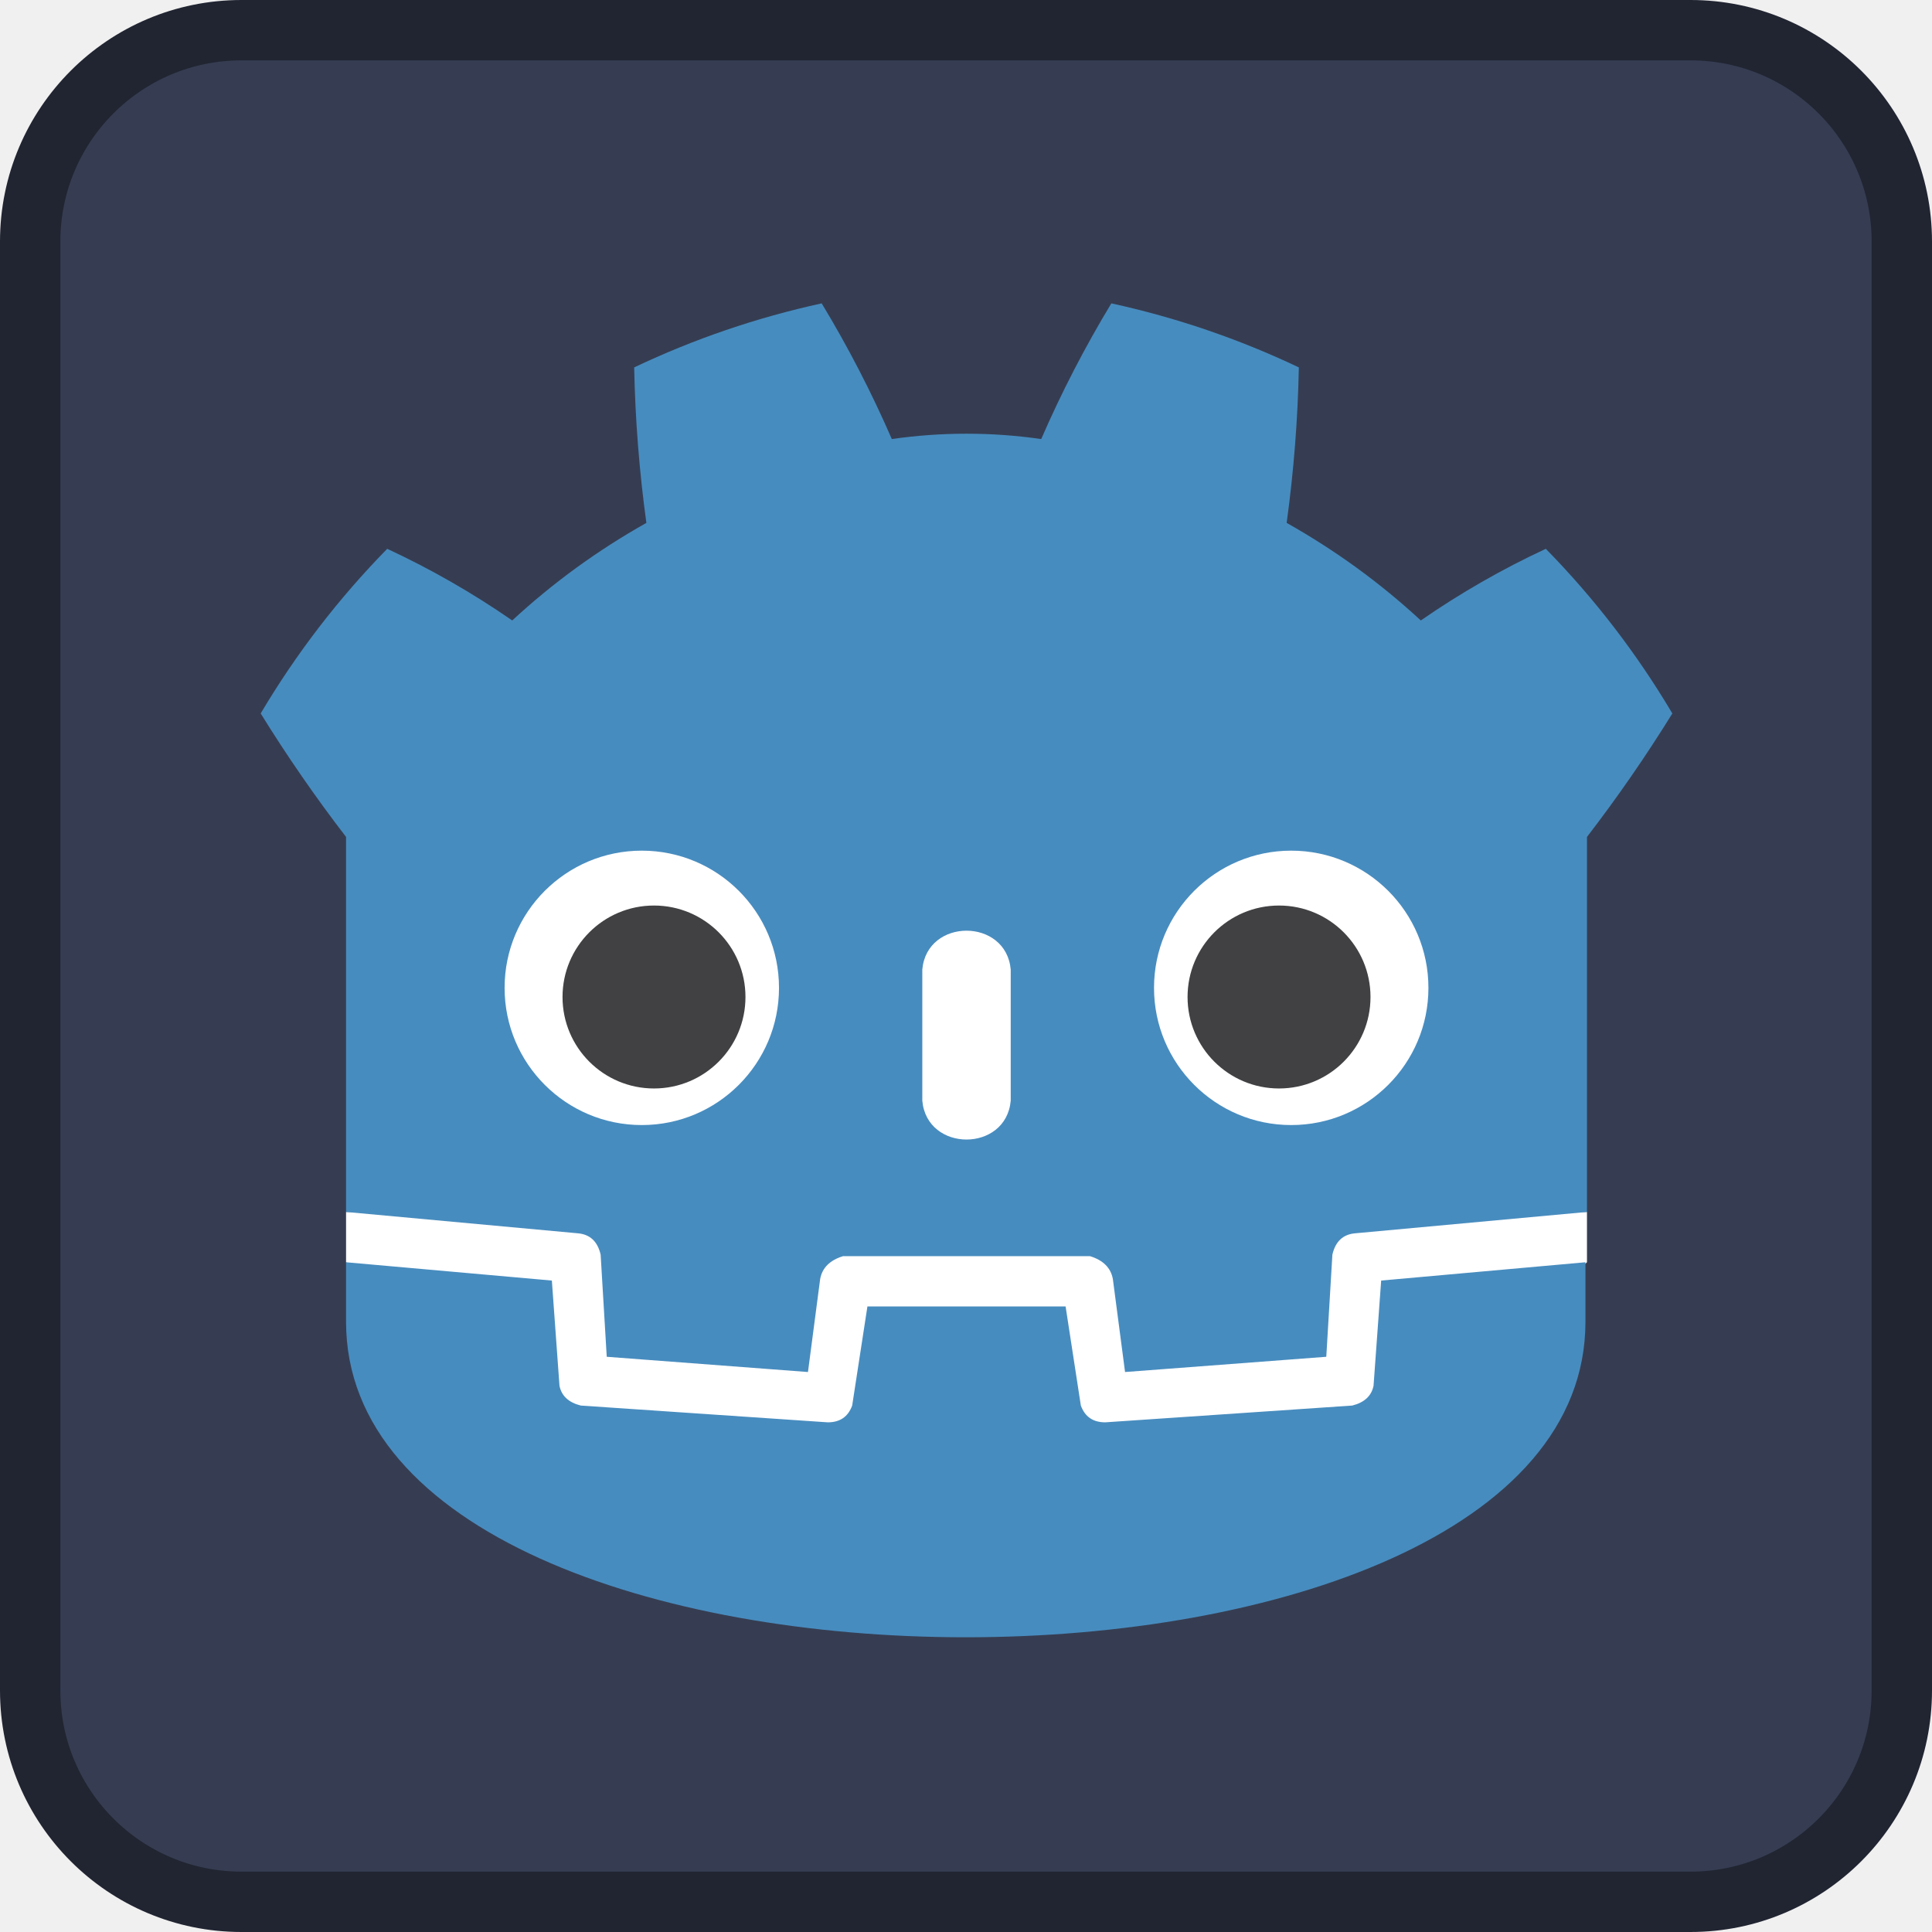
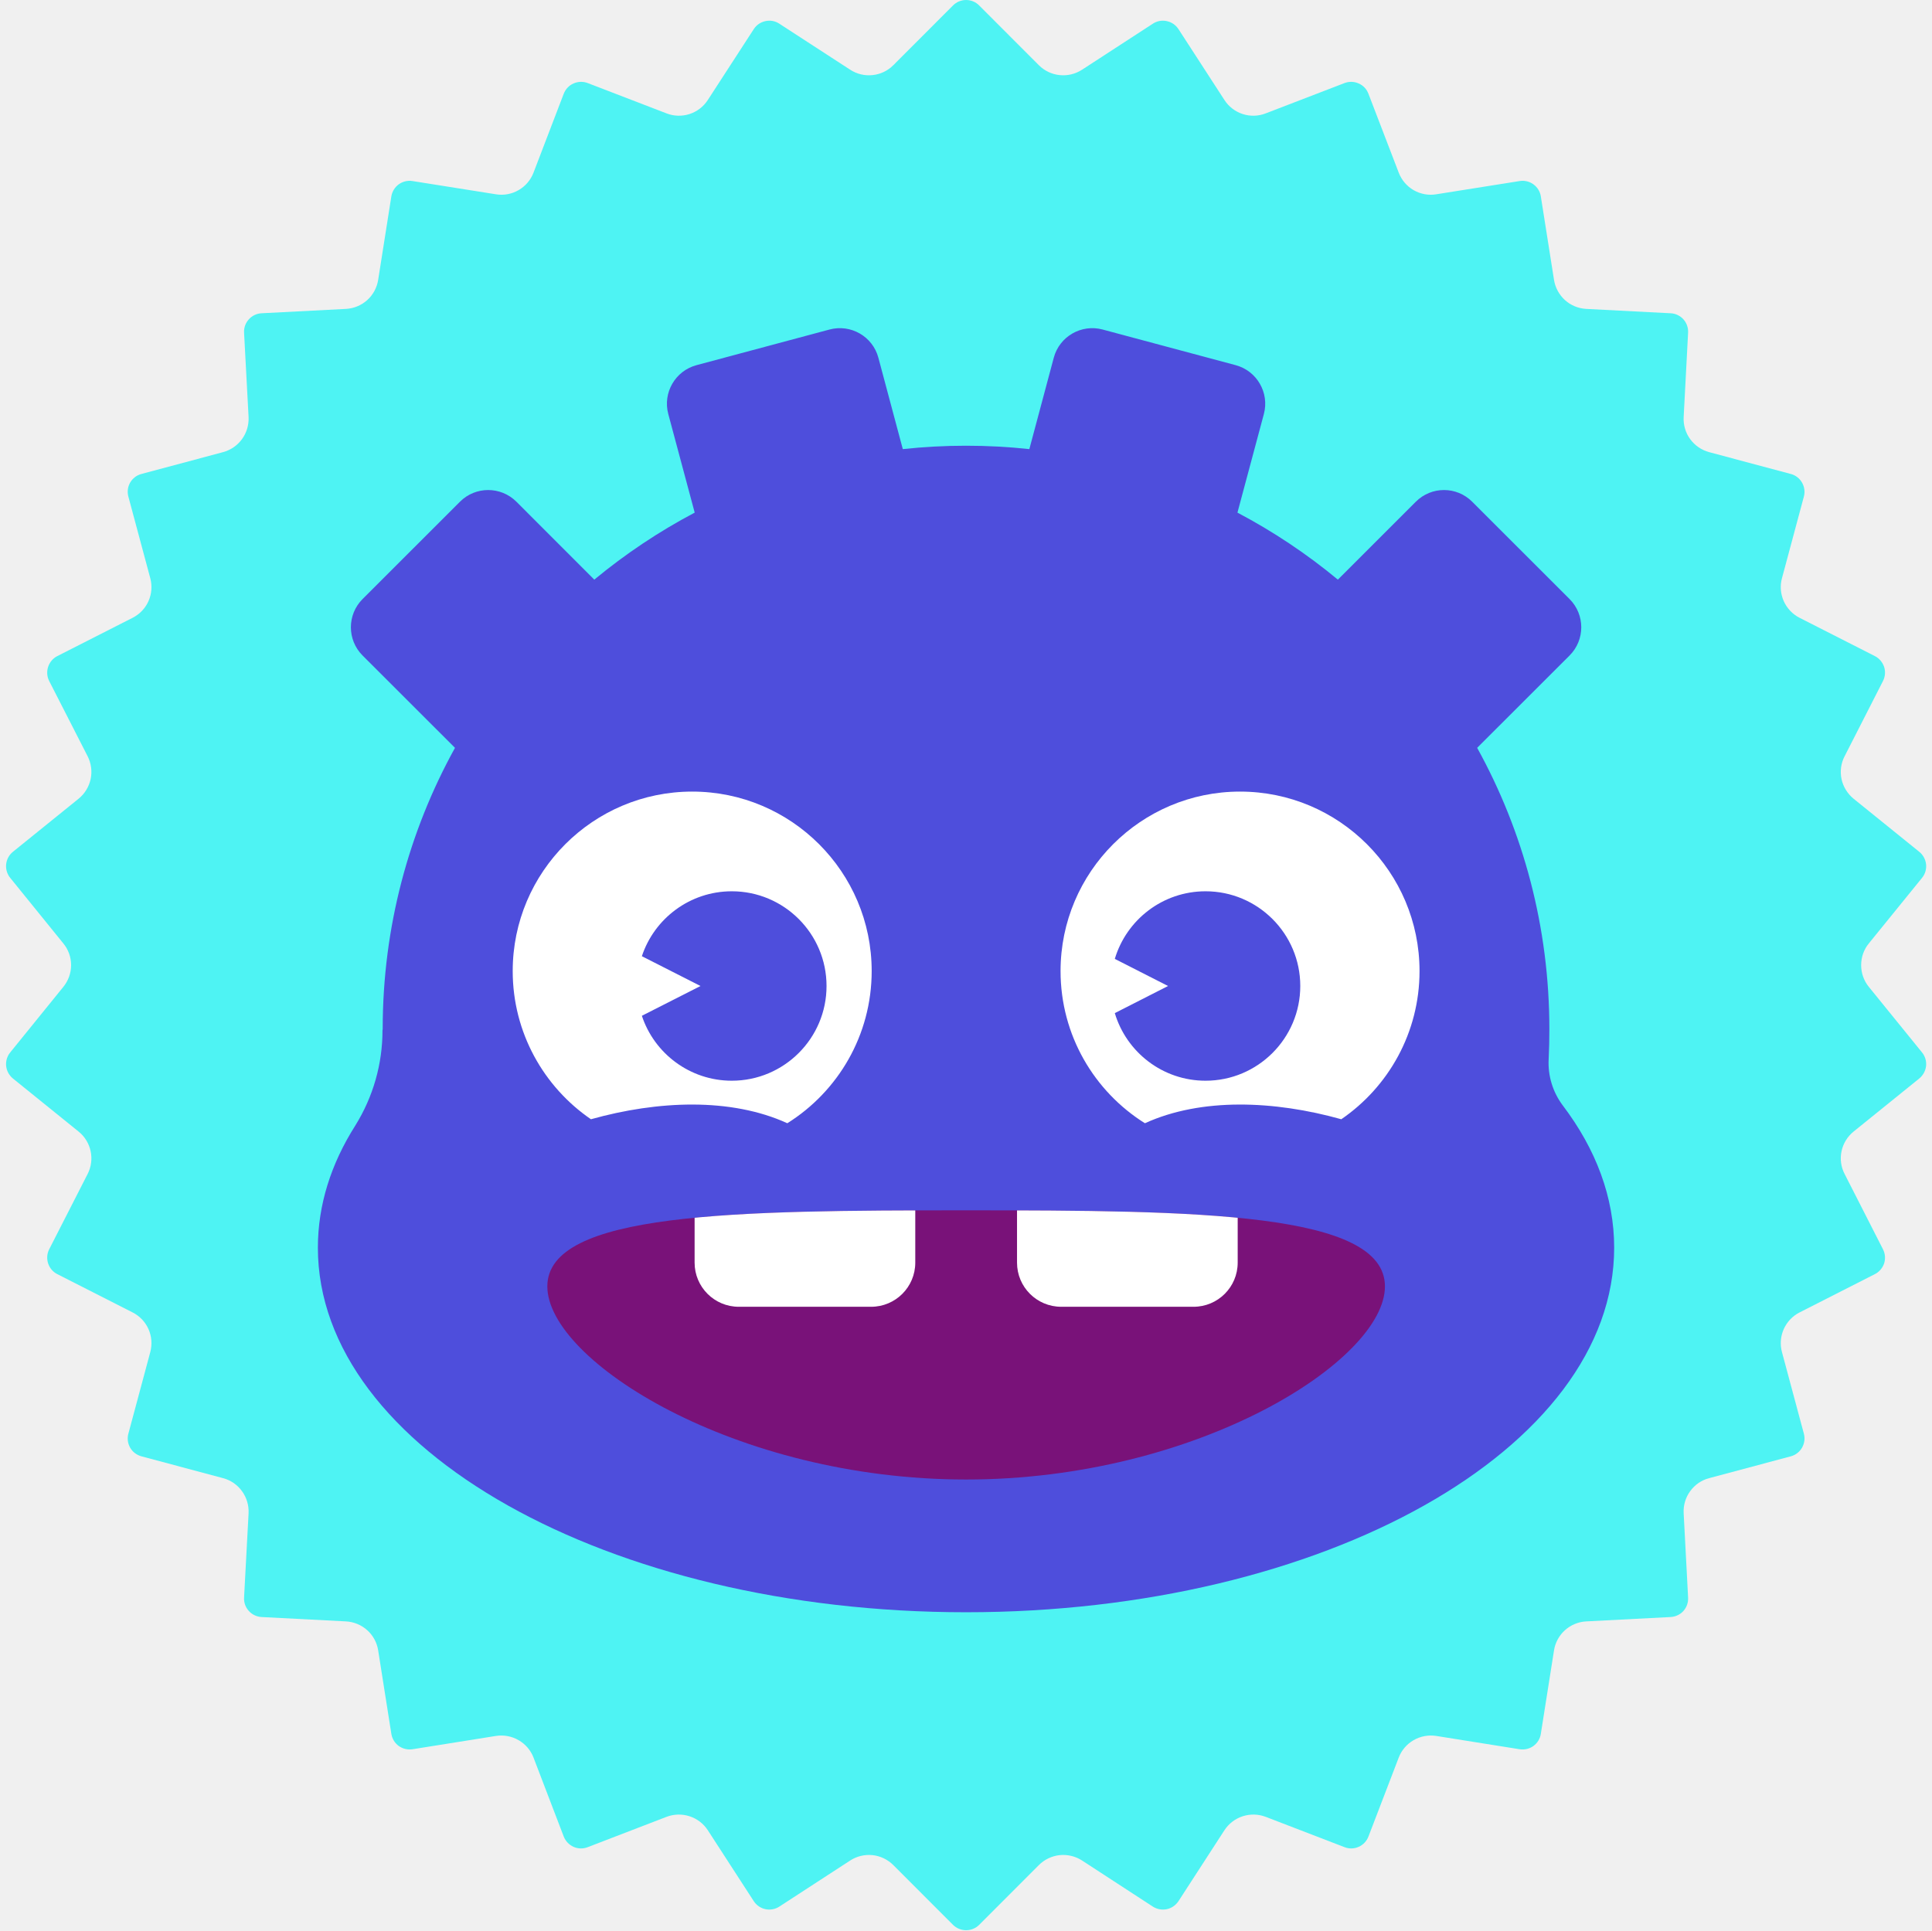
- <svg xmlns="http://www.w3.org/2000/svg" height="128" width="128">
-   <rect x="2" y="2" width="124" height="124" rx="14" fill="#363d52" stroke="#212532" stroke-width="4" />
-   <g transform="scale(.101) translate(122 122)">
-     <g fill="#fff">
-       <path d="M105 673v33q407 354 814 0v-33z" />
-       <path fill="#478cbf" d="m105 673 152 14q12 1 15 14l4 67 132 10 8-61q2-11 15-15h162q13 4 15 15l8 61 132-10 4-67q3-13 15-14l152-14V427q30-39 56-81-35-59-83-108-43 20-82 47-40-37-88-64 7-51 8-102-59-28-123-42-26 43-46 89-49-7-98 0-20-46-46-89-64 14-123 42 1 51 8 102-48 27-88 64-39-27-82-47-48 49-83 108 26 42 56 81zm0 33v39c0 276 813 276 813 0v-39l-134 12-5 69q-2 10-14 13l-162 11q-12 0-16-11l-10-65H447l-10 65q-4 11-16 11l-162-11q-12-3-14-13l-5-69z" />
-       <path d="M483 600c3 34 55 34 58 0v-86c-3-34-55-34-58 0z" />
-       <circle cx="725" cy="526" r="90" />
-       <circle cx="299" cy="526" r="90" />
-     </g>
-     <g fill="#414042">
-       <circle cx="307" cy="532" r="60" />
-       <circle cx="717" cy="532" r="60" />
+ <svg xmlns="http://www.w3.org/2000/svg" width="100%" height="100%" viewBox="0 0 1281 1280" version="1.1" xml:space="preserve" style="fill-rule:evenodd;clip-rule:evenodd;stroke-linejoin:round;stroke-miterlimit:2;" id="svg14">
+   <defs id="defs14" />
+   <g transform="matrix(1,0,0,1,-4119,0)" id="g14">
+     <g id="Logogram" transform="matrix(0.666667,0,0,0.666667,4119.57,0)">
+       <rect x="0" y="0" width="1920" height="1920" style="fill:none;" id="rect1" />
+       <g transform="matrix(1.76334,0,0,1.76334,-732.811,0)" id="g13">
+         <g transform="matrix(4.0382,0,0,4.0382,-18018.8,-5136.59)" id="g1">
+           <path d="M4697.99,1272.76C4698.48,1272.27 4699.13,1272 4699.82,1272C4700.5,1272 4701.16,1272.27 4701.64,1272.76L4709.98,1281.11C4710.76,1281.89 4711.79,1282.38 4712.88,1282.49C4713.98,1282.61 4715.08,1282.34 4716.01,1281.74L4725.9,1275.31C4726.48,1274.93 4727.18,1274.8 4727.85,1274.95C4728.52,1275.09 4729.1,1275.49 4729.48,1276.07L4735.9,1285.97C4736.5,1286.9 4737.4,1287.59 4738.45,1287.93C4739.5,1288.27 4740.63,1288.24 4741.66,1287.84L4752.68,1283.6C4753.32,1283.36 4754.03,1283.38 4754.65,1283.66C4755.28,1283.93 4755.77,1284.45 4756.01,1285.09L4760.24,1296.11C4760.63,1297.14 4761.37,1298.01 4762.32,1298.56C4763.28,1299.11 4764.39,1299.32 4765.48,1299.14L4777.14,1297.29C4777.82,1297.18 4778.51,1297.35 4779.06,1297.75C4779.61,1298.15 4779.99,1298.76 4780.09,1299.43L4781.93,1311.09C4782.1,1312.18 4782.65,1313.18 4783.46,1313.92C4784.28,1314.66 4785.33,1315.09 4786.43,1315.15L4798.22,1315.76C4798.91,1315.79 4799.55,1316.1 4800.01,1316.61C4800.46,1317.12 4800.7,1317.79 4800.66,1318.47L4800.04,1330.26C4799.98,1331.36 4800.3,1332.45 4800.95,1333.34C4801.6,1334.23 4802.53,1334.87 4803.6,1335.16L4815.01,1338.21C4815.67,1338.38 4816.23,1338.82 4816.57,1339.41C4816.91,1340 4817.01,1340.71 4816.83,1341.37L4813.77,1352.77C4813.48,1353.83 4813.57,1354.96 4814.02,1355.97C4814.47,1356.98 4815.25,1357.8 4816.23,1358.3L4826.75,1363.65C4827.36,1363.96 4827.82,1364.51 4828.04,1365.16C4828.25,1365.81 4828.19,1366.52 4827.88,1367.13L4822.52,1377.64C4822.01,1378.62 4821.86,1379.75 4822.09,1380.83C4822.32,1381.9 4822.92,1382.87 4823.77,1383.57L4832.95,1390.99C4833.48,1391.42 4833.82,1392.04 4833.9,1392.73C4833.97,1393.41 4833.77,1394.09 4833.34,1394.62L4825.9,1403.79C4825.2,1404.64 4824.83,1405.71 4824.83,1406.82C4824.83,1407.92 4825.2,1408.99 4825.9,1409.85L4833.34,1419.02C4833.77,1419.55 4833.97,1420.23 4833.9,1420.91C4833.82,1421.59 4833.48,1422.21 4832.95,1422.65L4823.77,1430.07C4822.92,1430.76 4822.32,1431.73 4822.09,1432.81C4821.86,1433.89 4822.01,1435.01 4822.52,1435.99L4827.88,1446.51C4828.19,1447.12 4828.25,1447.83 4828.04,1448.48C4827.82,1449.13 4827.36,1449.67 4826.75,1449.98L4816.23,1455.33C4815.25,1455.83 4814.47,1456.65 4814.02,1457.66C4813.57,1458.67 4813.48,1459.8 4813.77,1460.87L4816.83,1472.27C4817.01,1472.93 4816.91,1473.63 4816.57,1474.23C4816.23,1474.82 4815.67,1475.25 4815.01,1475.43L4803.6,1478.48C4802.53,1478.76 4801.6,1479.4 4800.95,1480.3C4800.3,1481.19 4799.98,1482.28 4800.04,1483.38L4800.66,1495.16C4800.7,1495.85 4800.46,1496.52 4800.01,1497.03C4799.55,1497.54 4798.91,1497.84 4798.22,1497.88L4786.43,1498.49C4785.33,1498.55 4784.28,1498.98 4783.46,1499.72C4782.65,1500.45 4782.1,1501.45 4781.93,1502.54L4780.09,1514.2C4779.99,1514.88 4779.61,1515.49 4779.06,1515.89C4778.51,1516.29 4777.82,1516.45 4777.14,1516.35L4765.48,1514.49C4764.39,1514.32 4763.28,1514.53 4762.32,1515.08C4761.37,1515.63 4760.63,1516.49 4760.24,1517.52L4756.01,1528.55C4755.77,1529.18 4755.28,1529.7 4754.65,1529.98C4754.03,1530.26 4753.32,1530.28 4752.68,1530.03L4741.66,1525.79C4740.63,1525.4 4739.5,1525.37 4738.45,1525.71C4737.4,1526.05 4736.5,1526.74 4735.9,1527.66L4729.48,1537.57C4729.1,1538.14 4728.52,1538.55 4727.85,1538.69C4727.18,1538.83 4726.48,1538.7 4725.9,1538.33L4716.01,1531.89C4715.08,1531.29 4713.98,1531.03 4712.88,1531.14C4711.79,1531.26 4710.76,1531.75 4709.98,1532.53L4701.64,1540.88C4701.16,1541.36 4700.5,1541.63 4699.82,1541.63C4699.13,1541.63 4698.48,1541.36 4697.99,1540.88L4689.65,1532.53C4688.87,1531.75 4687.85,1531.26 4686.75,1531.14C4685.65,1531.03 4684.55,1531.29 4683.63,1531.89L4673.73,1538.33C4673.16,1538.7 4672.46,1538.83 4671.79,1538.69C4671.12,1538.55 4670.53,1538.14 4670.16,1537.57L4663.74,1527.66C4663.14,1526.74 4662.24,1526.05 4661.19,1525.71C4660.14,1525.37 4659.01,1525.4 4657.98,1525.79L4646.96,1530.03C4646.32,1530.28 4645.61,1530.26 4644.98,1529.98C4644.36,1529.7 4643.87,1529.18 4643.62,1528.55L4639.4,1517.52C4639.01,1516.49 4638.27,1515.63 4637.31,1515.08C4636.36,1514.53 4635.24,1514.32 4634.15,1514.49L4622.49,1516.35C4621.82,1516.45 4621.13,1516.29 4620.57,1515.89C4620.02,1515.49 4619.65,1514.88 4619.54,1514.2L4617.7,1502.54C4617.53,1501.45 4616.99,1500.45 4616.17,1499.72C4615.35,1498.98 4614.3,1498.55 4613.2,1498.49L4601.41,1497.88C4600.73,1497.84 4600.09,1497.54 4599.63,1497.03C4599.17,1496.52 4598.93,1495.85 4598.97,1495.16L4599.6,1483.38C4599.65,1482.28 4599.33,1481.19 4598.68,1480.3C4598.03,1479.4 4597.1,1478.76 4596.03,1478.48L4584.63,1475.43C4583.97,1475.25 4583.4,1474.82 4583.06,1474.23C4582.72,1473.63 4582.63,1472.93 4582.81,1472.27L4585.87,1460.87C4586.15,1459.8 4586.07,1458.67 4585.62,1457.66C4585.17,1456.65 4584.39,1455.83 4583.4,1455.33L4572.88,1449.98C4572.27,1449.67 4571.81,1449.13 4571.6,1448.48C4571.39,1447.83 4571.44,1447.12 4571.75,1446.51L4577.12,1435.99C4577.62,1435.01 4577.77,1433.89 4577.54,1432.81C4577.31,1431.73 4576.72,1430.76 4575.86,1430.07L4566.68,1422.65C4566.15,1422.21 4565.81,1421.59 4565.74,1420.91C4565.67,1420.23 4565.87,1419.55 4566.3,1419.02L4573.73,1409.85C4574.43,1408.99 4574.81,1407.92 4574.81,1406.82C4574.81,1405.71 4574.43,1404.64 4573.73,1403.79L4566.3,1394.62C4565.87,1394.09 4565.67,1393.41 4565.74,1392.73C4565.81,1392.04 4566.15,1391.42 4566.68,1390.99L4575.86,1383.57C4576.72,1382.87 4577.31,1381.9 4577.54,1380.83C4577.77,1379.75 4577.62,1378.62 4577.12,1377.64L4571.75,1367.13C4571.44,1366.52 4571.39,1365.81 4571.6,1365.16C4571.81,1364.51 4572.27,1363.96 4572.88,1363.65L4583.4,1358.3C4584.39,1357.8 4585.17,1356.98 4585.62,1355.97C4586.07,1354.96 4586.15,1353.83 4585.87,1352.77L4582.81,1341.37C4582.63,1340.71 4582.72,1340 4583.06,1339.41C4583.4,1338.82 4583.97,1338.38 4584.63,1338.21L4596.03,1335.16C4597.1,1334.87 4598.03,1334.23 4598.68,1333.34C4599.33,1332.45 4599.65,1331.36 4599.6,1330.26L4598.97,1318.47C4598.93,1317.79 4599.17,1317.12 4599.63,1316.61C4600.09,1316.1 4600.73,1315.79 4601.41,1315.76L4613.2,1315.15C4614.3,1315.09 4615.35,1314.66 4616.17,1313.92C4616.99,1313.18 4617.53,1312.18 4617.7,1311.09L4619.54,1299.43C4619.65,1298.76 4620.02,1298.15 4620.57,1297.75C4621.13,1297.35 4621.82,1297.18 4622.49,1297.29L4634.15,1299.14C4635.24,1299.32 4636.36,1299.11 4637.31,1298.56C4638.27,1298.01 4639.01,1297.14 4639.4,1296.11L4643.62,1285.09C4643.87,1284.45 4644.36,1283.93 4644.98,1283.66C4645.61,1283.38 4646.32,1283.36 4646.96,1283.6L4657.98,1287.84C4659.01,1288.24 4660.14,1288.27 4661.19,1287.93C4662.24,1287.59 4663.14,1286.9 4663.74,1285.97L4670.16,1276.07C4670.53,1275.49 4671.12,1275.09 4671.79,1274.95C4672.46,1274.8 4673.16,1274.93 4673.73,1275.31L4683.63,1281.74C4684.55,1282.34 4685.65,1282.61 4686.75,1282.49C4687.85,1282.38 4688.87,1281.89 4689.65,1281.11L4697.99,1272.76Z" style="fill:#4ef3f3;fill-opacity:1" id="path1" />
+         </g>
+         <g transform="matrix(5.62413,-9.6215e-17,-3.05174e-16,5.62413,-14545.6,-953.886)" id="g2">
+           <path d="M2808.23,244.612C2812.85,252.977 2815.47,262.59 2815.47,272.811C2815.47,273.828 2815.45,274.839 2815.4,275.843C2815.31,277.51 2815.82,279.153 2816.82,280.485C2820.14,284.863 2821.97,289.686 2821.97,294.748C2821.97,314.928 2792.85,331.311 2756.97,331.311C2721.1,331.311 2691.97,314.928 2691.97,294.748C2691.97,290.453 2693.29,286.331 2695.72,282.501C2697.51,279.626 2698.46,276.304 2698.45,272.916C2698.47,272.881 2698.47,272.846 2698.47,272.811C2698.47,262.59 2701.1,252.977 2705.72,244.612L2696.45,235.349C2694.89,233.786 2694.89,231.254 2696.45,229.692L2706.22,219.927C2707.78,218.365 2710.31,218.365 2711.88,219.927L2719.69,227.743C2722.8,225.172 2726.17,222.915 2729.76,221.021L2727.11,211.13C2726.54,208.996 2727.81,206.803 2729.94,206.231L2743.28,202.657C2745.41,202.085 2747.61,203.351 2748.18,205.485L2750.63,214.651C2752.72,214.426 2754.83,214.311 2756.97,214.311C2759.12,214.311 2761.23,214.426 2763.32,214.651L2765.77,205.485C2766.34,203.351 2768.54,202.085 2770.67,202.657L2784.01,206.231C2786.14,206.803 2787.41,208.996 2786.84,211.13L2784.19,221.021C2787.78,222.915 2791.16,225.172 2794.26,227.743L2802.08,219.927C2803.64,218.365 2806.17,218.365 2807.73,219.927L2817.5,229.692C2819.06,231.254 2819.06,233.786 2817.5,235.349L2808.23,244.612Z" style="fill:#4e4edc;fill-opacity:1" id="path2" />
+         </g>
+         <g transform="matrix(5.95496,-1.46418e-17,-3.23125e-16,5.95496,-11872.6,-1036.26)" id="g3">
+           <path d="M2119.41,280.038C2114.94,276.975 2112,271.828 2112,266C2112,256.617 2119.62,249 2129,249C2138.38,249 2146,256.617 2146,266C2146,272.075 2142.81,277.41 2138.01,280.416C2132.66,277.973 2125.74,278.266 2119.41,280.038Z" style="fill:white;" id="path3" />
+         </g>
+         <g transform="matrix(5.95496,-1.46418e-17,-3.23125e-16,5.95496,-11563.6,-1036.26)" id="g4">
+           <path d="M2119.99,280.416C2115.19,277.41 2112,272.075 2112,266C2112,256.617 2119.62,249 2129,249C2138.38,249 2146,256.617 2146,266C2146,271.828 2143.06,276.975 2138.59,280.038C2132.26,278.266 2125.34,277.973 2119.99,280.416Z" style="fill:white;" id="path4" />
+         </g>
+         <g transform="matrix(5.62413,-9.6215e-17,-3.05174e-16,5.62413,-11188.1,-959.51)" id="g5">
+           <path d="M2127.48,266.512C2128.73,262.731 2132.3,260 2136.5,260C2141.74,260 2146,264.257 2146,269.5C2146,274.743 2141.74,279 2136.5,279C2132.3,279 2128.73,276.269 2127.48,272.488L2133.36,269.5L2127.48,266.512Z" style="fill:rgb(78,78,220);" id="path5" />
+         </g>
+         <g transform="matrix(5.62413,-9.6215e-17,-3.05174e-16,5.62413,-10920.9,-959.51)" id="g6">
+           <path d="M2127.4,266.781C2128.57,262.861 2132.2,260 2136.5,260C2141.74,260 2146,264.257 2146,269.5C2146,274.743 2141.74,279 2136.5,279C2132.2,279 2128.57,276.139 2127.4,272.219L2132.74,269.5L2127.4,266.781Z" style="fill:rgb(78,78,220);" id="path6" />
+         </g>
+         <g transform="matrix(5.62413,-9.6215e-17,-4.59972e-16,6.60224,-11188.1,-1238.52)" id="g12">
+           <path d="M2160,291C2183.18,291 2202,291.153 2202,297.5C2202,303.847 2183.18,314 2160,314C2136.82,314 2118,303.847 2118,297.5C2118,291.153 2136.82,291 2160,291Z" style="fill:rgb(121,18,121);" id="path7" />
+           <clipPath id="_clip1">
+             <path d="M2160,291C2183.18,291 2202,291.153 2202,297.5C2202,303.847 2183.18,314 2160,314C2136.82,314 2118,303.847 2118,297.5C2118,291.153 2136.82,291 2160,291Z" id="path8" />
+           </clipPath>
+           <g clip-path="url(#_clip1)" id="g11">
+             <g transform="matrix(1,0,0,0.851852,536.899,20.454)" id="g9">
+               <path d="M1618,309.426L1618,322.845C1618,325.288 1616.02,327.271 1613.57,327.271L1600.3,327.271C1597.85,327.271 1595.87,325.288 1595.87,322.845L1595.87,309.426C1595.87,306.983 1597.85,305 1600.3,305L1613.57,305C1616.02,305 1618,306.983 1618,309.426Z" style="fill:white;" id="path9" />
+             </g>
+             <g transform="matrix(1,0,0,0.851852,569.233,20.454)" id="g10">
+               <path d="M1618,309.426L1618,322.845C1618,325.288 1616.02,327.271 1613.57,327.271L1600.3,327.271C1597.85,327.271 1595.87,325.288 1595.87,322.845L1595.87,309.426C1595.87,306.983 1597.85,305 1600.3,305L1613.57,305C1616.02,305 1618,306.983 1618,309.426Z" style="fill:white;" id="path10" />
+             </g>
+           </g>
+         </g>
+       </g>
    </g>
  </g>
</svg>
